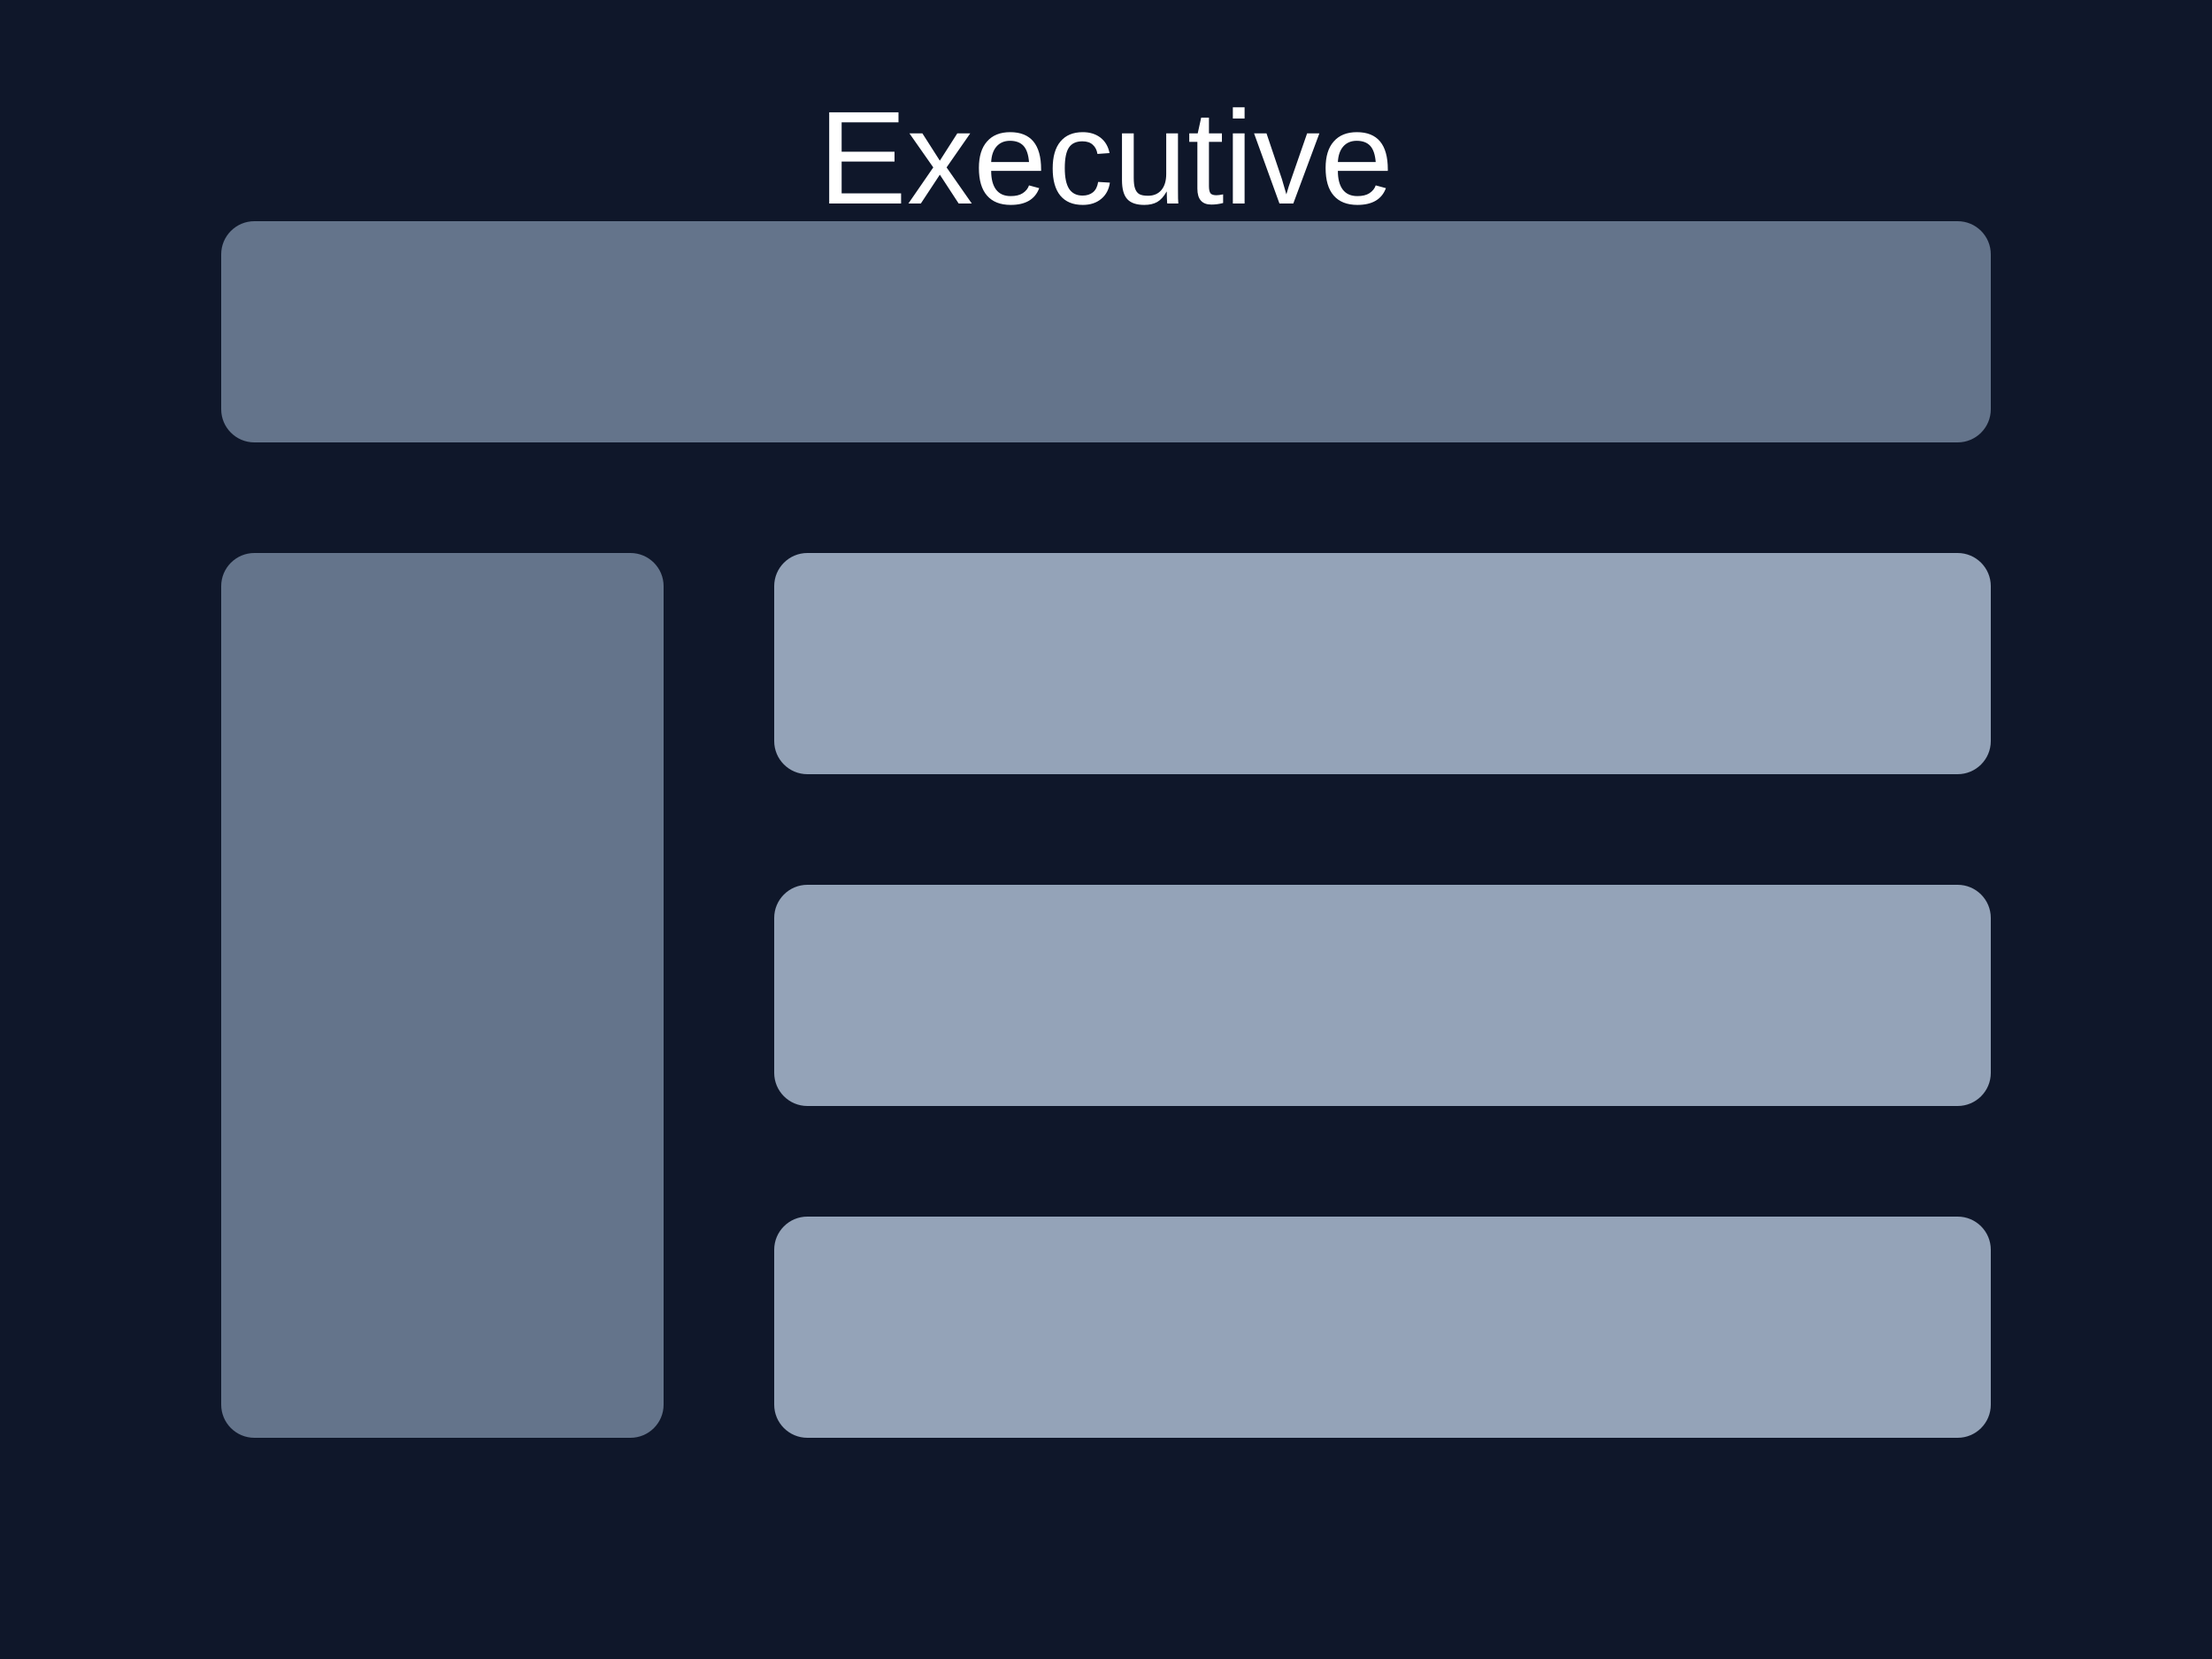
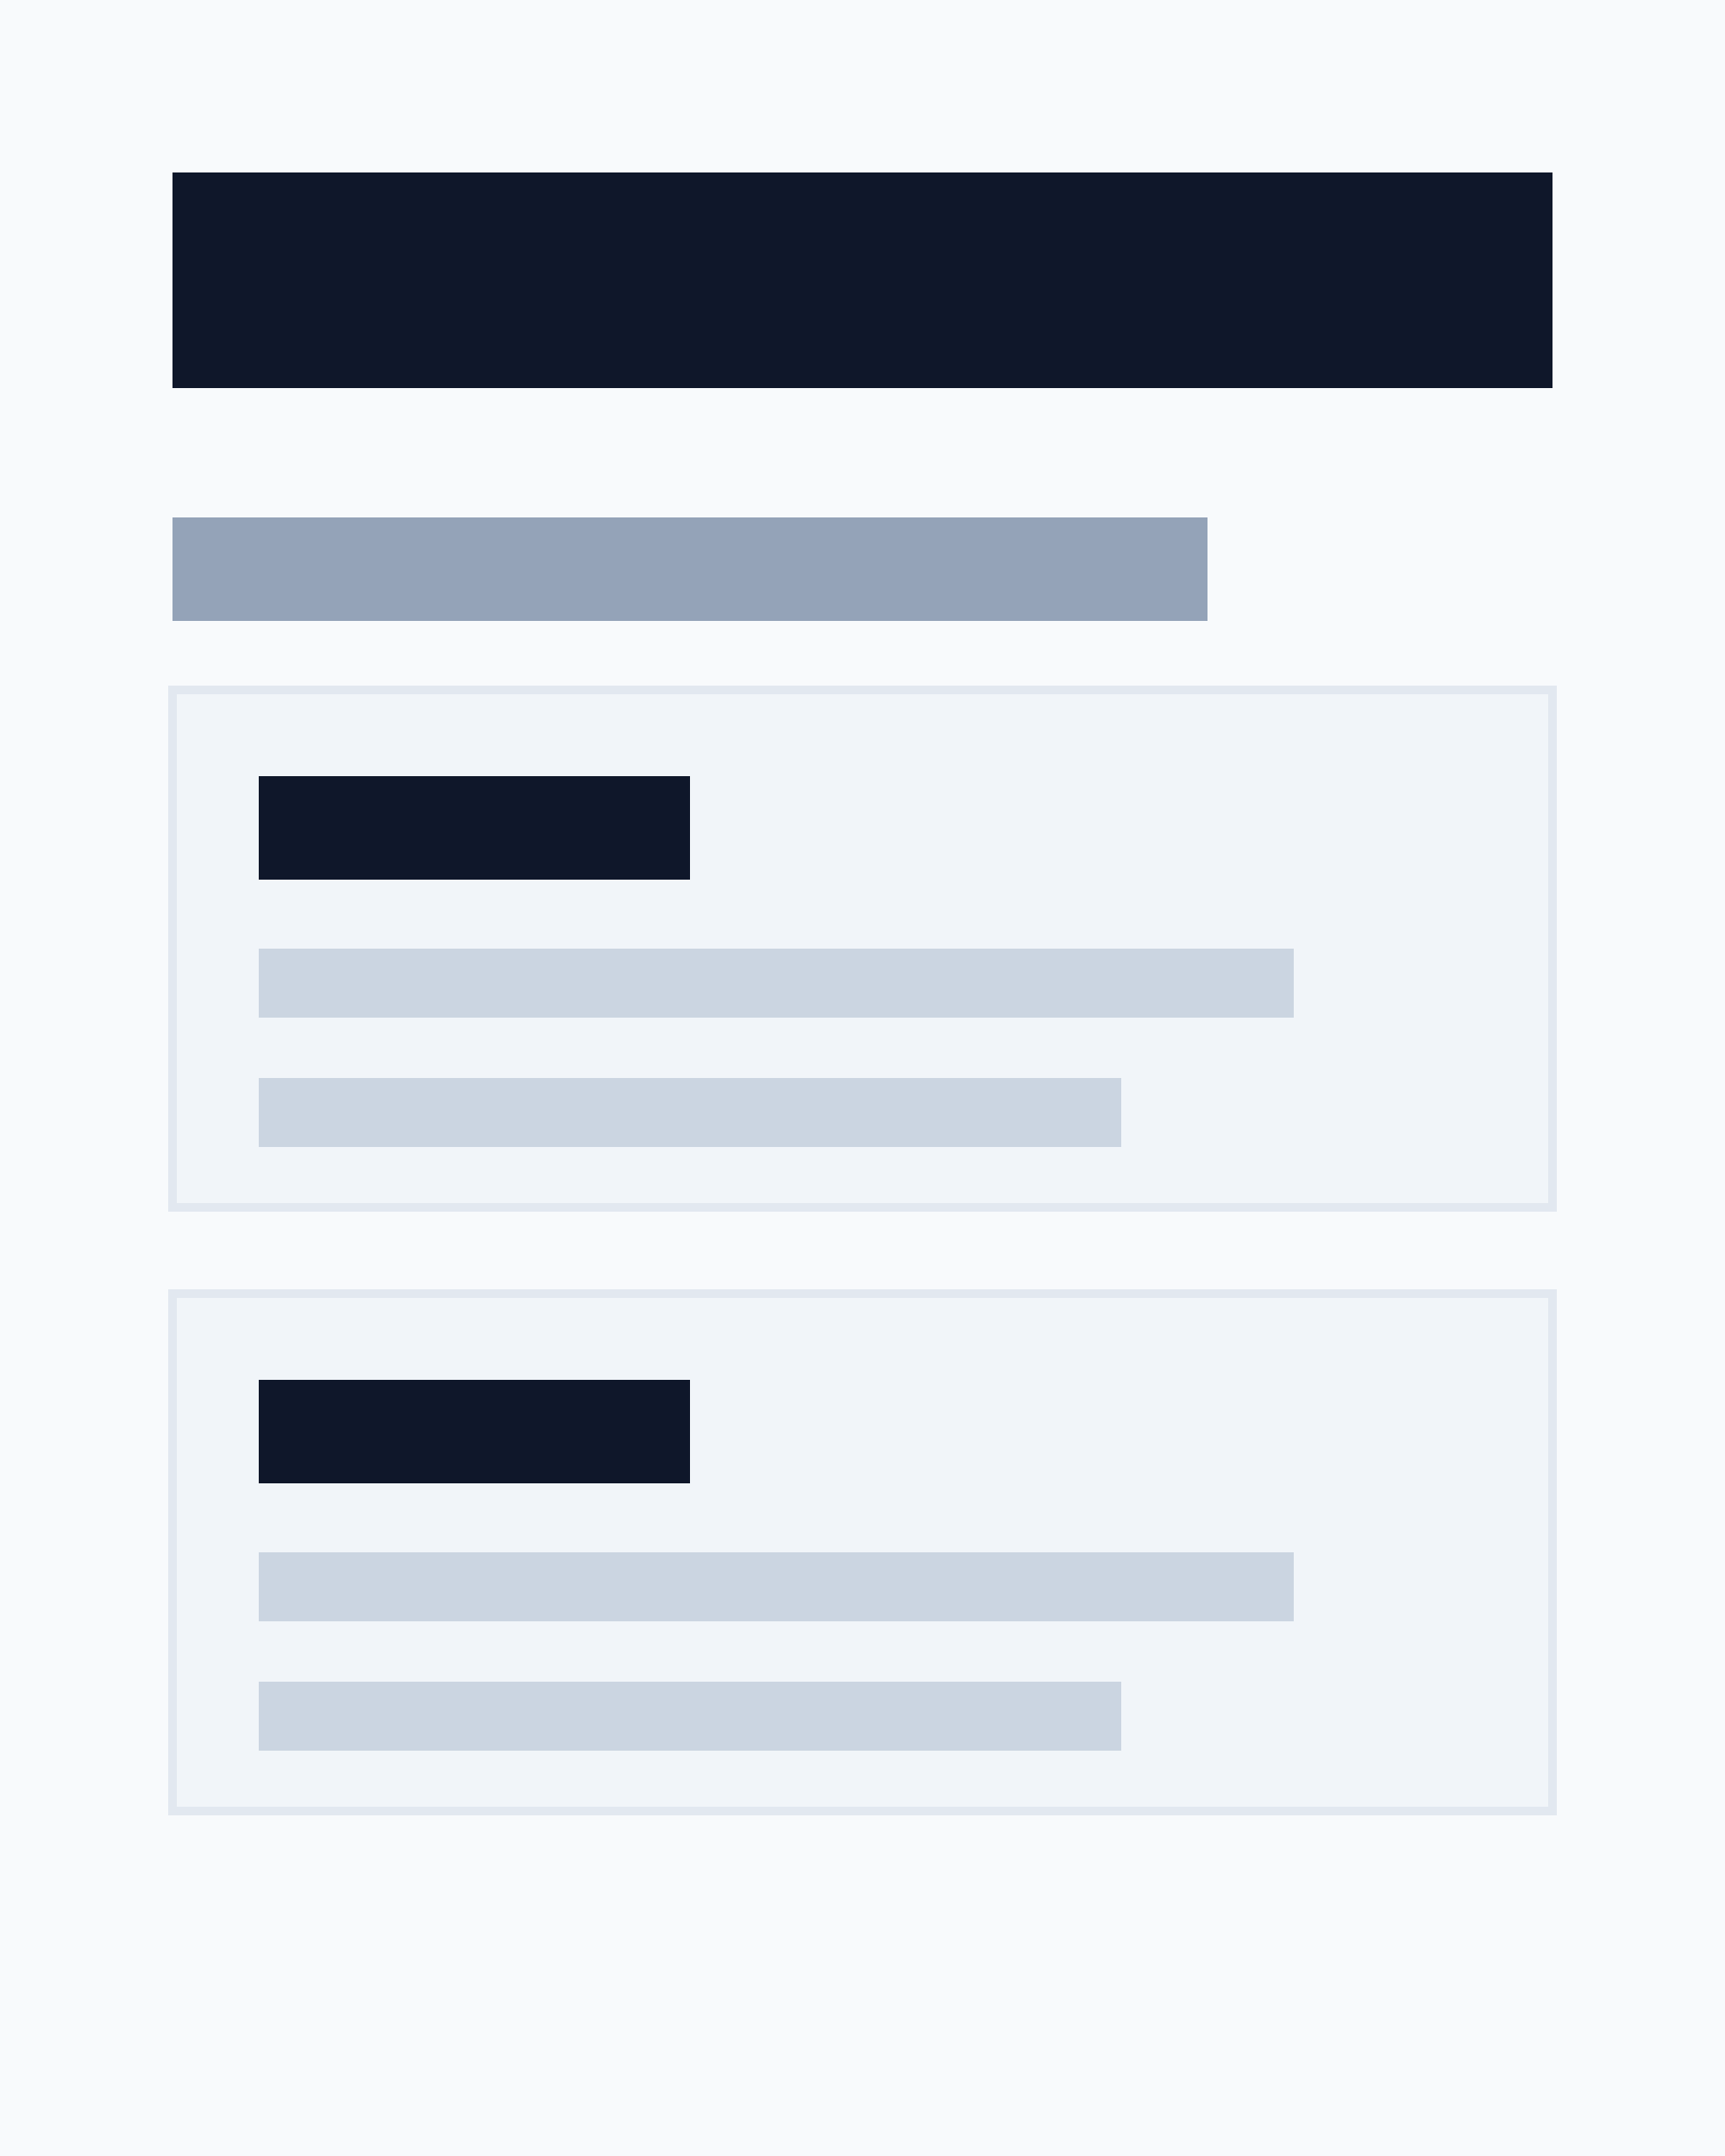
- <svg xmlns="http://www.w3.org/2000/svg" width="200" height="150">
-   <rect width="100%" height="100%" fill="#0F172A" />
-   <rect x="20" y="20" width="160" height="20" fill="#64748B" rx="3" />
-   <rect x="20" y="50" width="40" height="80" fill="#64748B" rx="3" />
-   <rect x="70" y="50" width="110" height="20" fill="#94A3B8" rx="3" />
-   <rect x="70" y="80" width="110" height="20" fill="#94A3B8" rx="3" />
-   <rect x="70" y="110" width="110" height="20" fill="#94A3B8" rx="3" />
-   <text x="100" y="15" font-family="Arial, sans-serif" font-size="12" fill="white" text-anchor="middle" dominant-baseline="middle">Executive</text>
+ <svg xmlns="http://www.w3.org/2000/svg" width="200" height="250">
+   <rect width="100%" height="100%" fill="#f8fafc" />
+   <rect x="20" y="20" width="160" height="25" fill="#0f172a" />
+   <rect x="20" y="60" width="120" height="12" fill="#94a3b8" />
+   <rect x="20" y="80" width="160" height="60" fill="#f1f5f9" stroke="#e2e8f0" stroke-width="1" />
+   <rect x="30" y="90" width="50" height="12" fill="#0f172a" />
+   <rect x="30" y="110" width="120" height="8" fill="#cbd5e1" />
+   <rect x="30" y="125" width="100" height="8" fill="#cbd5e1" />
+   <rect x="20" y="150" width="160" height="60" fill="#f1f5f9" stroke="#e2e8f0" stroke-width="1" />
+   <rect x="30" y="160" width="50" height="12" fill="#0f172a" />
+   <rect x="30" y="180" width="120" height="8" fill="#cbd5e1" />
+   <rect x="30" y="195" width="100" height="8" fill="#cbd5e1" />
</svg>
